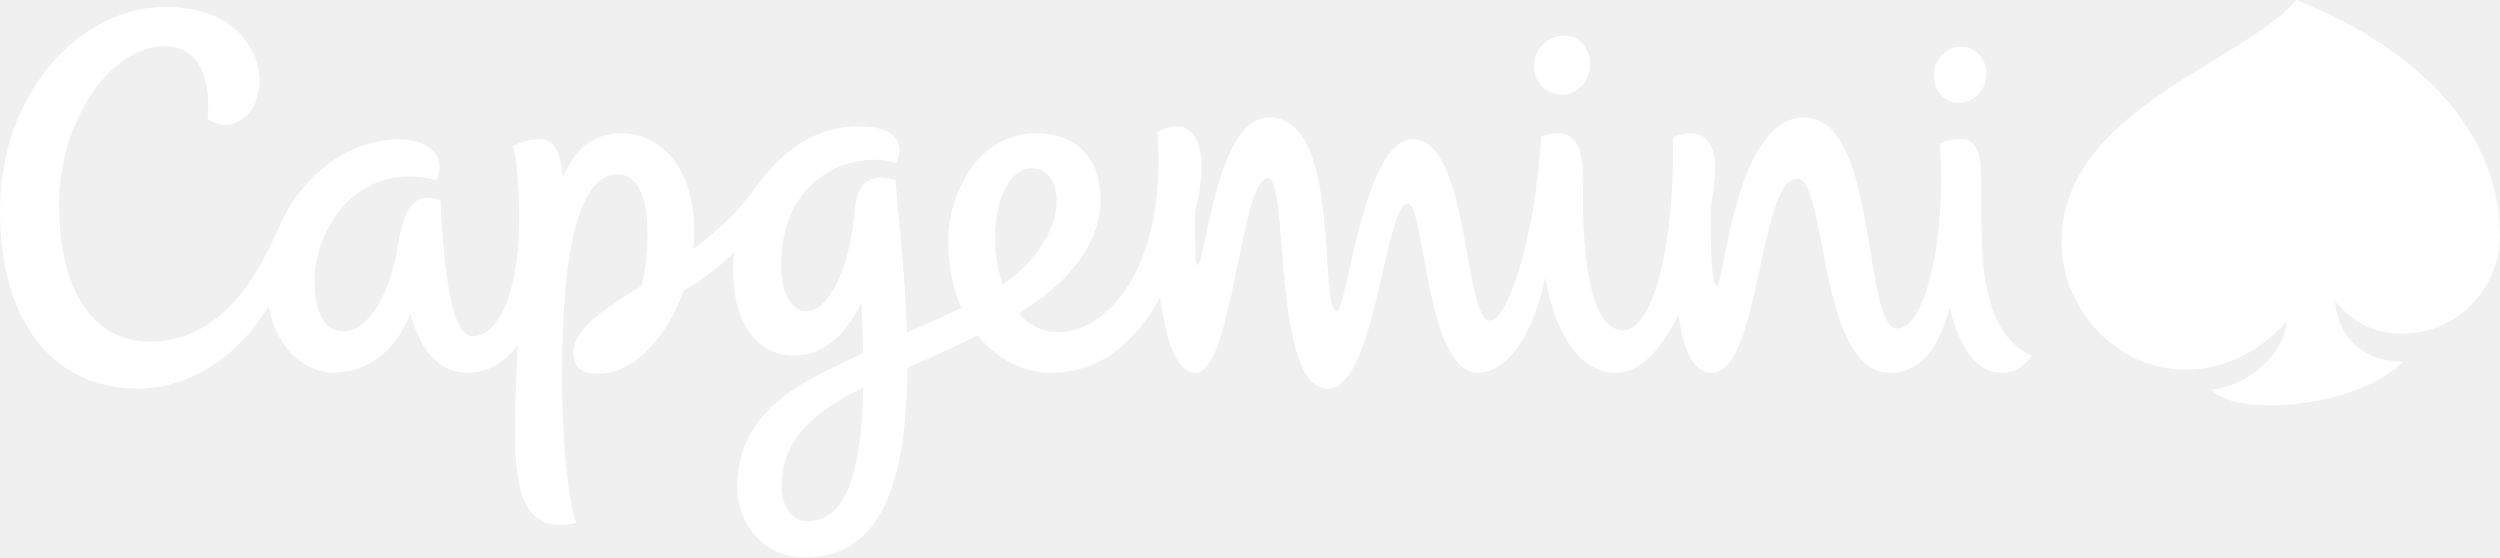
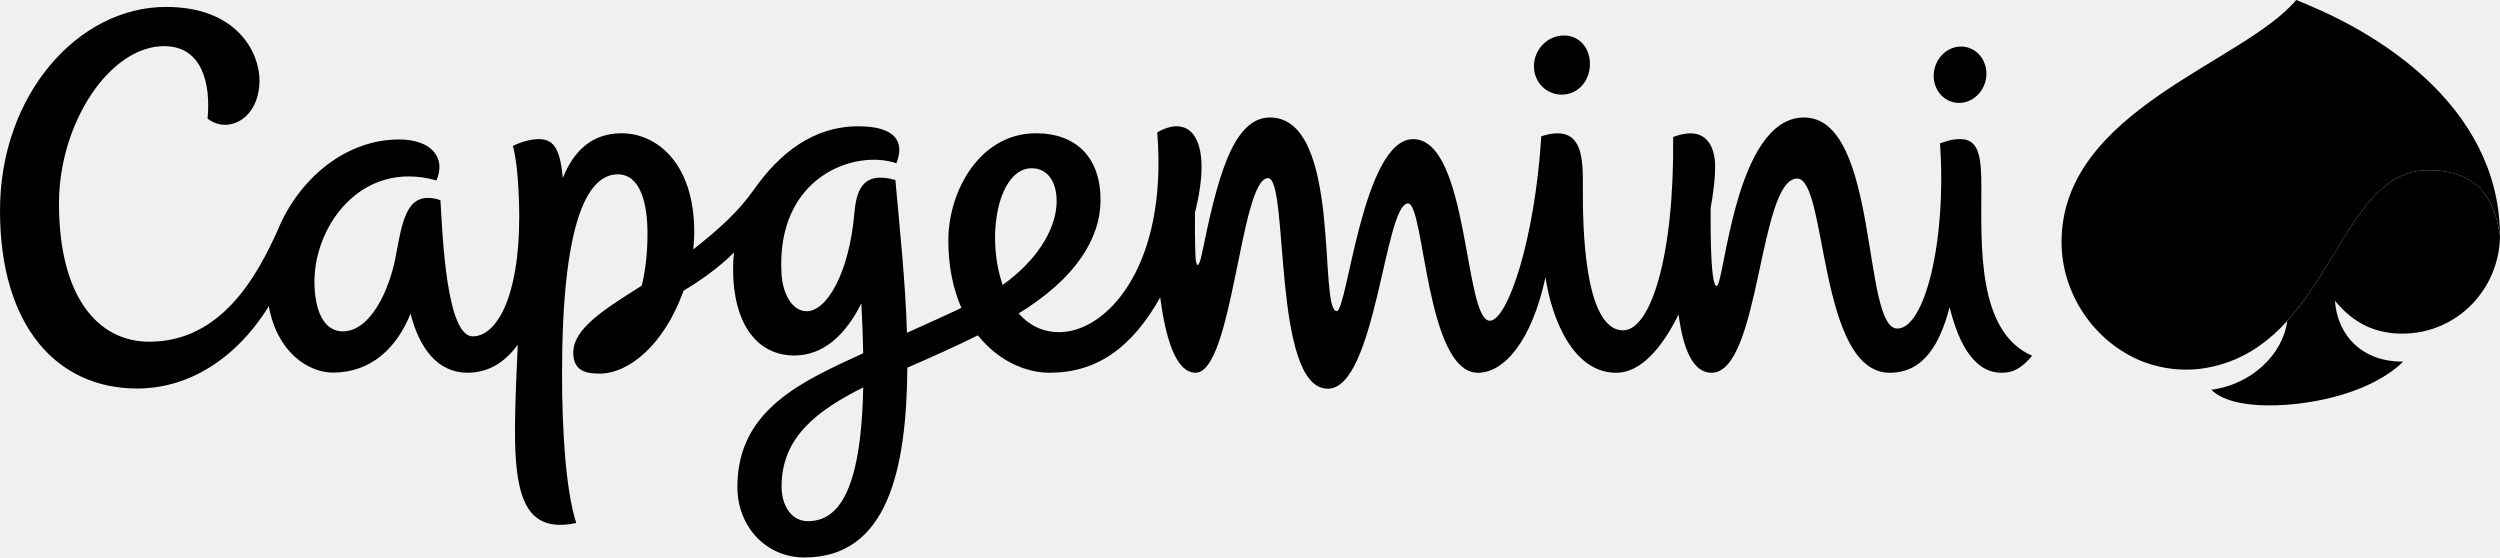
<svg xmlns="http://www.w3.org/2000/svg" id="Layer_2" viewBox="0 0 10899.35 2430.45">
  <defs>
-     <style>.cls-1{fill:#fff;}</style>
+     <style>.cls-1{fill:#000000;}</style>
  </defs>
  <g id="Layer_1-2">
    <path class="cls-1" d="m10473.51,1454.52c238.91,0,423.4-194.69,425.77-425.52-16.6-100.8-51.91-287.29-313.56-287.29-286.07,0-380.98,399.88-613.93,657.63-18.9,146.62-157.52,277.8-330.87,299.79,42.55,44.47,136.88,68.38,249.54,68.38,206.35,0,456.15-62.1,586.82-191.1-174.31,2.24-286.46-109.78-297.54-265.05,85.04,103.05,181.17,143.16,293.76,143.16" />
    <path class="cls-1" d="m8638.21,818.29c0-126.95-7.69-211.8-90.74-211.8-37.87,0-56.39,7.43-89.53,18.52,29.41,429.36-67.54,807.46-185.97,807.46-155.28,0-77.73-920.25-406.81-920.25-303.25,0-346.82,734.6-381.3,734.6-23.52,0-27.04-192.89-25.83-339.9,12.75-70.62,19.61-133.81,19.61-181.87,0-68.44-27.81-186.74-183.15-127.59,5.51,525.17-99.71,842.71-218.08,842.71-173.8,0-175.59-476.27-175.59-607.52s9.16-299.46-181.23-238.46c-28.58,458.2-148.55,804.06-224.29,804.06-112.92,0-90.17-791.69-334.33-791.69-219.36,0-287.22,749.78-332.98,749.78-81.84,0,25.57-844.12-291.26-844.12-166.3,0-232.3,281.91-297.41,597.26-12.69,61.14-25.95,62.93-28.07-5.96-1.7-58.9-2.21-117.82-1.54-176.74,80.04-317.02-17.62-434.11-164.44-349.64,47.29,585.02-221.15,871.03-427.25,871.03-74.53,0-133.04-31.66-176.87-81.71,247.11-151.49,356.88-325.42,356.88-495.24,0-184.18-105.74-290.17-281.33-290.17-245.19,0-382.2,252.36-382.2,466.85,0,115.48,21.47,213.53,57.03,294.4-84.21,40.18-163.61,74.91-237.5,108.62-6.41-220.71-31.4-452.5-50.37-666.28-130.41-35.95-168.54,26.79-178.6,142.91-23.07,264.99-121.25,429.36-208.02,429.36-65.37,0-105.16-79.46-109.97-163.86-24.22-424.75,320.61-542.92,500.88-481.34,37.43-93.63-3.65-161.11-166.3-161.11-197.38,0-344.84,119.84-452.95,273.64-72.22,102.53-155.53,175.27-266.33,263.26,2.82-25.31,4.36-50.63,4.36-75.49,0-299.53-162.32-430.97-317.28-430.97-128.23,0-208.79,76.9-255.57,194.82-11.54-118.24-35.05-169.31-103.82-169.31-29.48,0-70.3,8.33-114.26,29.61,20.12,66.01,27.94,212.44,27.94,308.82,0,360.15-103.18,521.52-202.51,521.52-113.43,0-131.5-427.18-140.98-593.42-17.75-6.81-36.61-10.29-55.62-10.25-102.6,0-115.99,137.91-141.31,264.67-28.07,140.47-109.01,317.15-228.84,317.15-72.41,0-117.59-69.85-123.23-195.46-11.79-254.61,200.07-556.38,531.58-462.49,43.45-101.45-24.74-178.67-162.32-178.67-242.3,0-442.63,181.36-529.98,395.98-88.69,196.74-243.97,485.76-559.77,485.76-223.01,0-393.6-194.43-393.6-602.58,0-351.82,221.73-686.02,458.39-686.02,165.53,0,203.92,162.77,189.37,315.68,85.62,68.89,226.34,4.87,226.34-167.13,0-118.56-96.25-319.52-406.93-319.52C339.77,30.18,0,413.66,0,917.62s247.62,776.19,598.16,776.19c221.09,0,429.81-126.25,573.87-359,36.21,203.79,175.14,289.6,279.28,289.6,168.48,0,278.51-109.01,338.62-256.78,37.49,148.03,116.63,257.36,248.01,257.36,92.67,0,164.89-46.85,219.3-122.14-21.53,514.15-48.83,841.94,254.99,777.34-46.91-146.11-61.91-412.25-61.91-651.16,0-653.85,107.85-868.98,243.01-868.98,97.92,0,129.64,124.84,129.64,258,0,71.33-6.79,153.29-24.99,227.31-166.04,104.78-298.7,187.45-298.7,292.54,0,83.12,61.65,90.87,115.03,90.87,127.53,0,281.01-125.16,365.86-361.31,74.21-44.86,148.55-96.32,219.74-166.36-2.37,23.97-3.85,48.06-3.85,72.67,0,234.48,102.73,376.05,266.53,376.05,128.36,0,224.68-91,292.61-227.31,4.29,78.57,6.92,150.92,8.14,217.57-260.37,120.29-548.56,242.69-548.56,582.33,0,175.72,126.89,308.05,292.22,308.05,362.72,0,445.38-382.84,448.84-827.58,118.04-51.27,206.03-90.74,307.54-140.86,86.77,108.56,204.68,163.03,312.92,163.03,204.75,0,358.42-108.49,481.91-328.43,21.92,167.39,65.3,328.43,154.25,328.43,162.32,0,195.14-848.47,315.87-848.47,92.41,0,16.47,918.07,260.5,918.07,208.91,0,248.13-807.91,349.83-807.91,72.09,0,77.54,738.44,305.04,738.44,111.89,0,233.27-134.45,294.15-416.16,28.52,187.38,123.23,416.16,308.12,416.16,107.85,0,200.58-109.14,272.17-254.22,19.74,149.32,62.03,254.22,143.74,254.22,212.57,0,205.45-846.68,373.74-846.68,131.24,0,90.61,846.68,403.09,846.68,148.68,0,219.17-126.76,261.08-285.69,57.48,233.84,150.41,285.69,226.79,285.69,48.38,0,84.98-17.05,132.91-74.21-241.6-104.84-221.28-486.27-221.28-732.67m-5116.02,1453.81c-75.04,0-114.71-71.2-114.71-151.88,0-217.05,159.44-332.34,355.92-431.29-8.97,474.67-119.26,583.16-241.21,583.16m976-1538.66c73.06,0,114.9,67.1,107.66,163.61-8.52,113.36-91,243.01-234.36,344.96-74.98-213.08-19.23-508.57,126.76-508.57m2314.91-320.93c69.66-2.37,118.3-62.16,118.56-133.29.26-71.13-47.81-126.95-117.47-124.45-69.66,2.37-126.44,62.03-126.76,133.23-.32,71.13,55.95,126.89,125.67,124.52m1731.68,36.08c63.38-2.24,115.1-59.15,115.35-126.89.32-67.87-50.88-120.93-114.39-118.68-63.51,2.31-115.1,59.21-115.42,126.95-.26,67.8,51.01,120.93,114.45,118.62m2354.06,563.43c-5.19-268.32-132.91-494.73-329.71-675.45-149.44-136.5-327.02-240.12-513.18-318.18-14.98-6.33-30.04-12.46-45.18-18.39h-.06c-229.23,274.6-1022.97,479.54-1022.97,1055.27,0,225.06,142.14,435.52,350.86,519.98,120.99,45.76,242.04,48.26,363.16,7.56,107.66-35.37,196.23-102.15,269.86-183.54,233.14-257.75,327.98-657.5,613.99-657.5,261.72,0,296.97,186.29,313.69,287.16,0-.26-.13-7.31-.45-16.92" />
  </g>
</svg>
